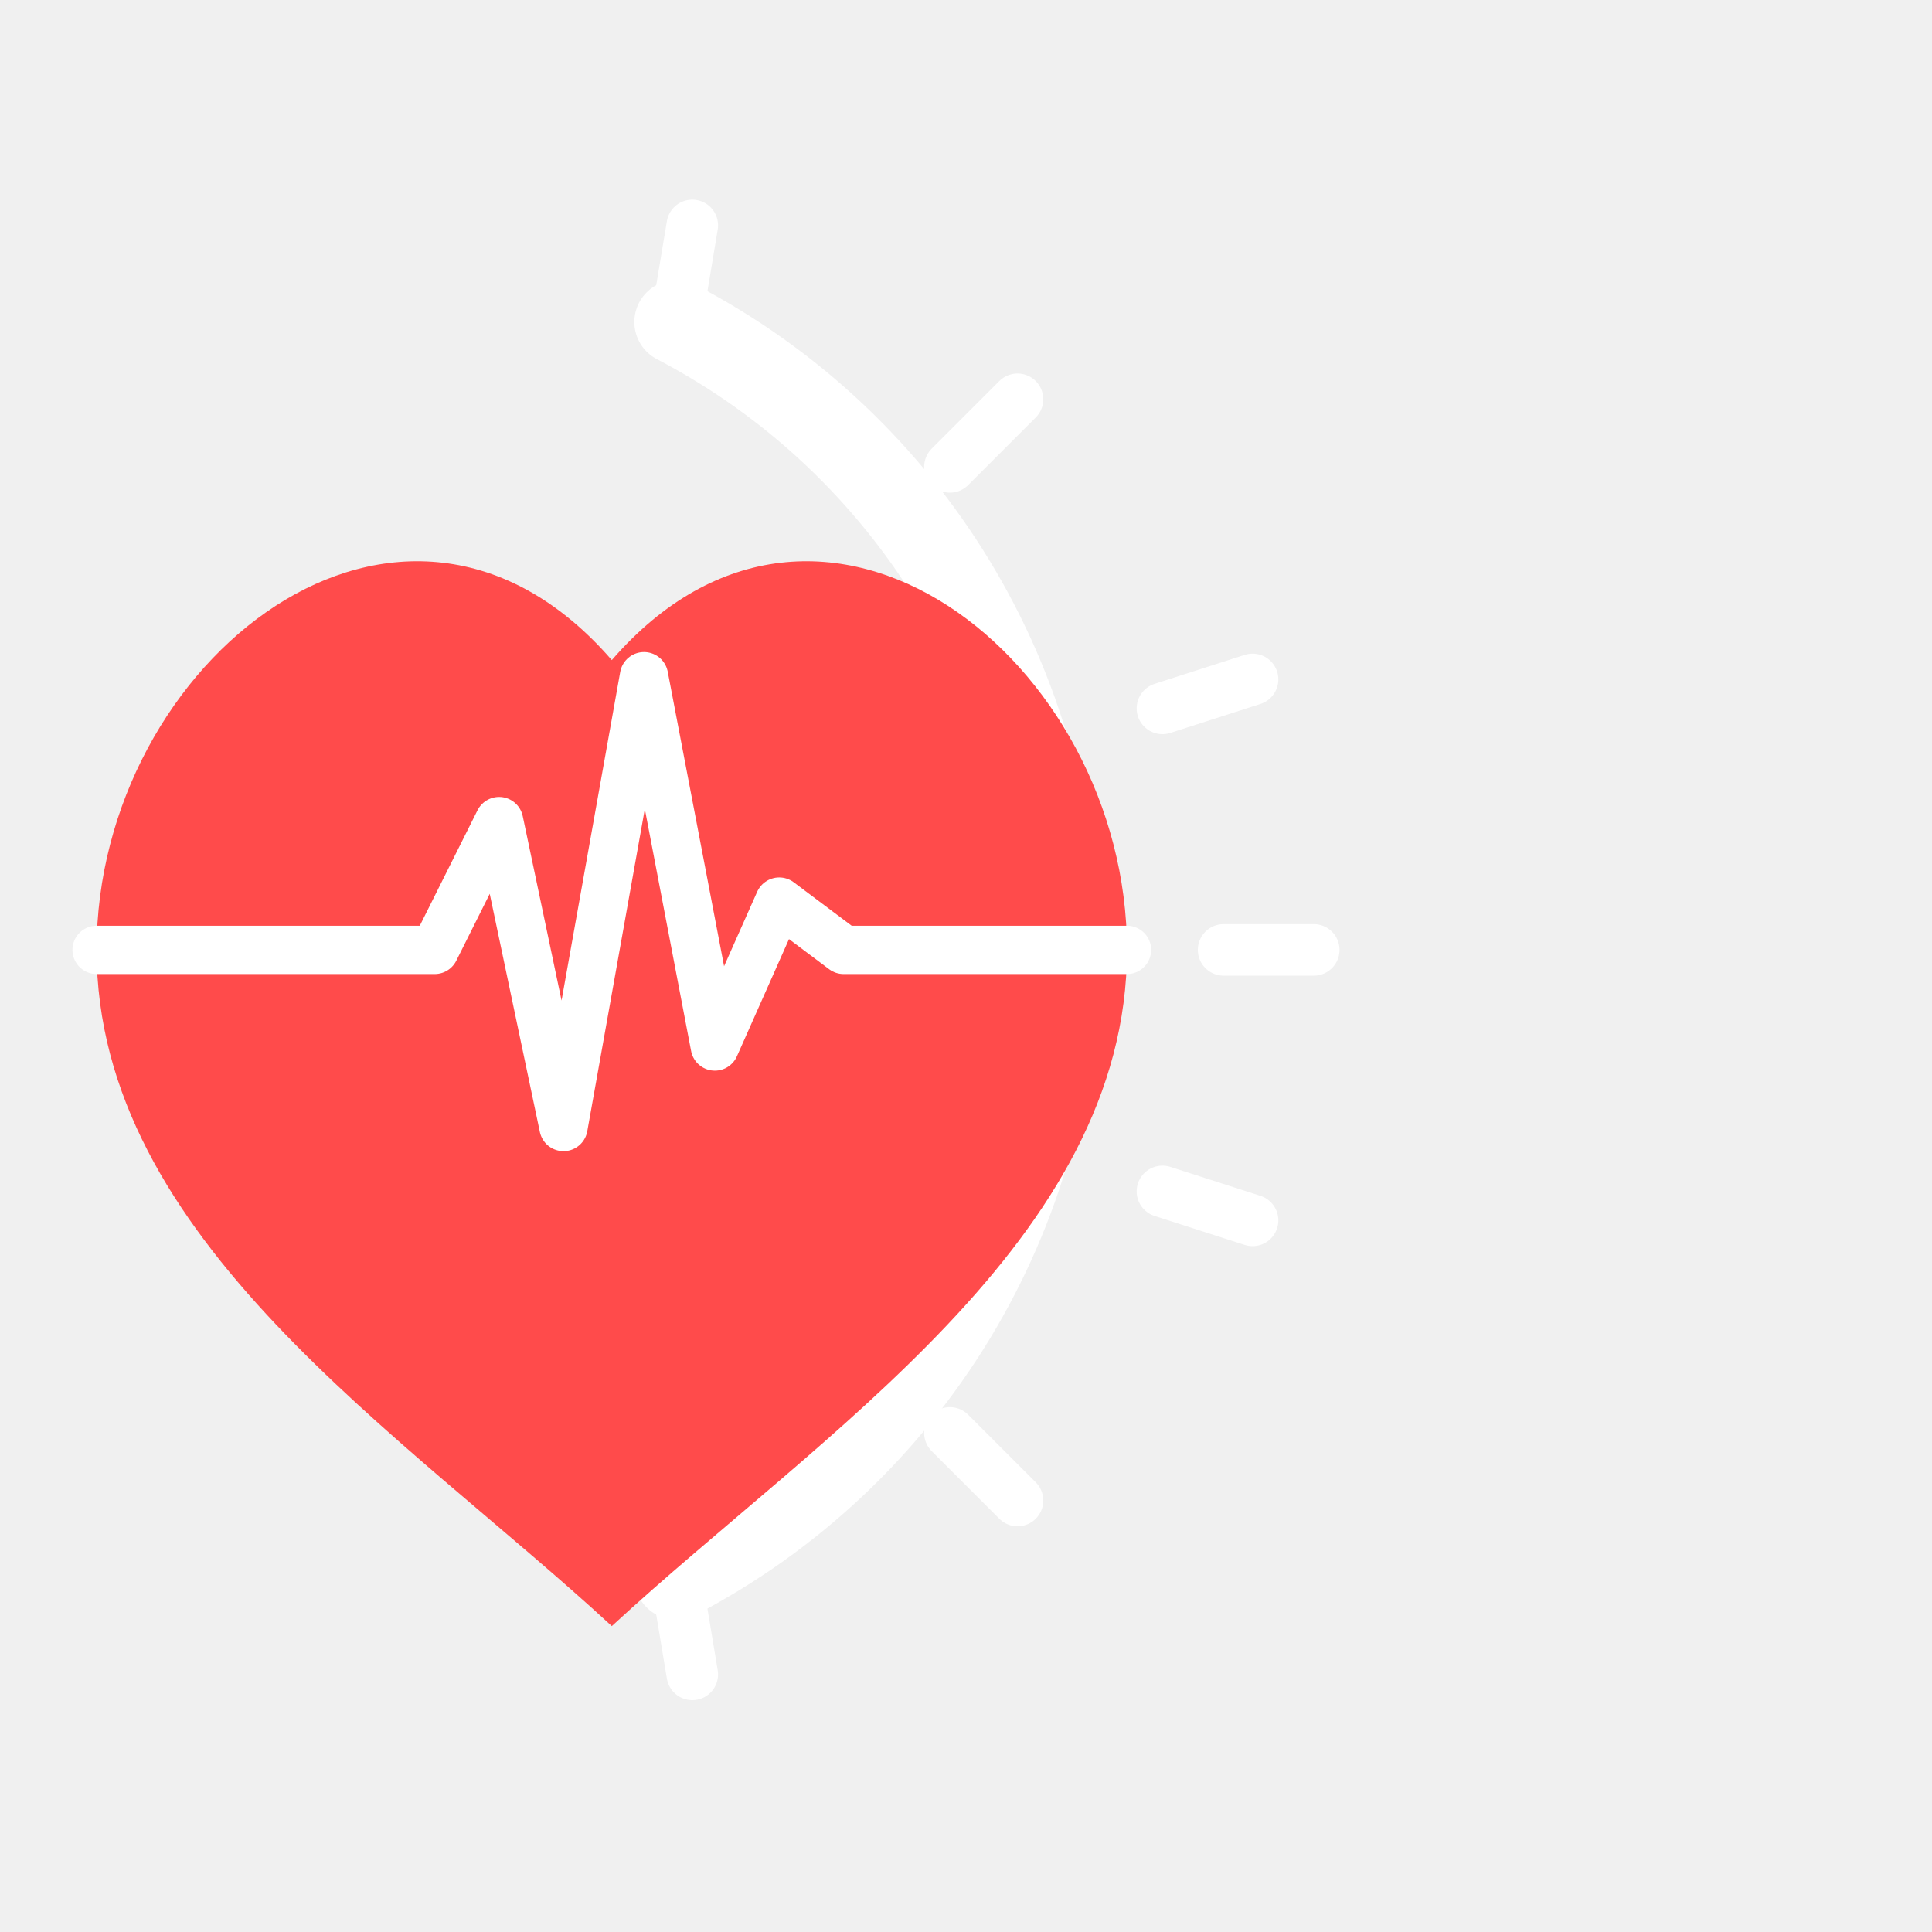
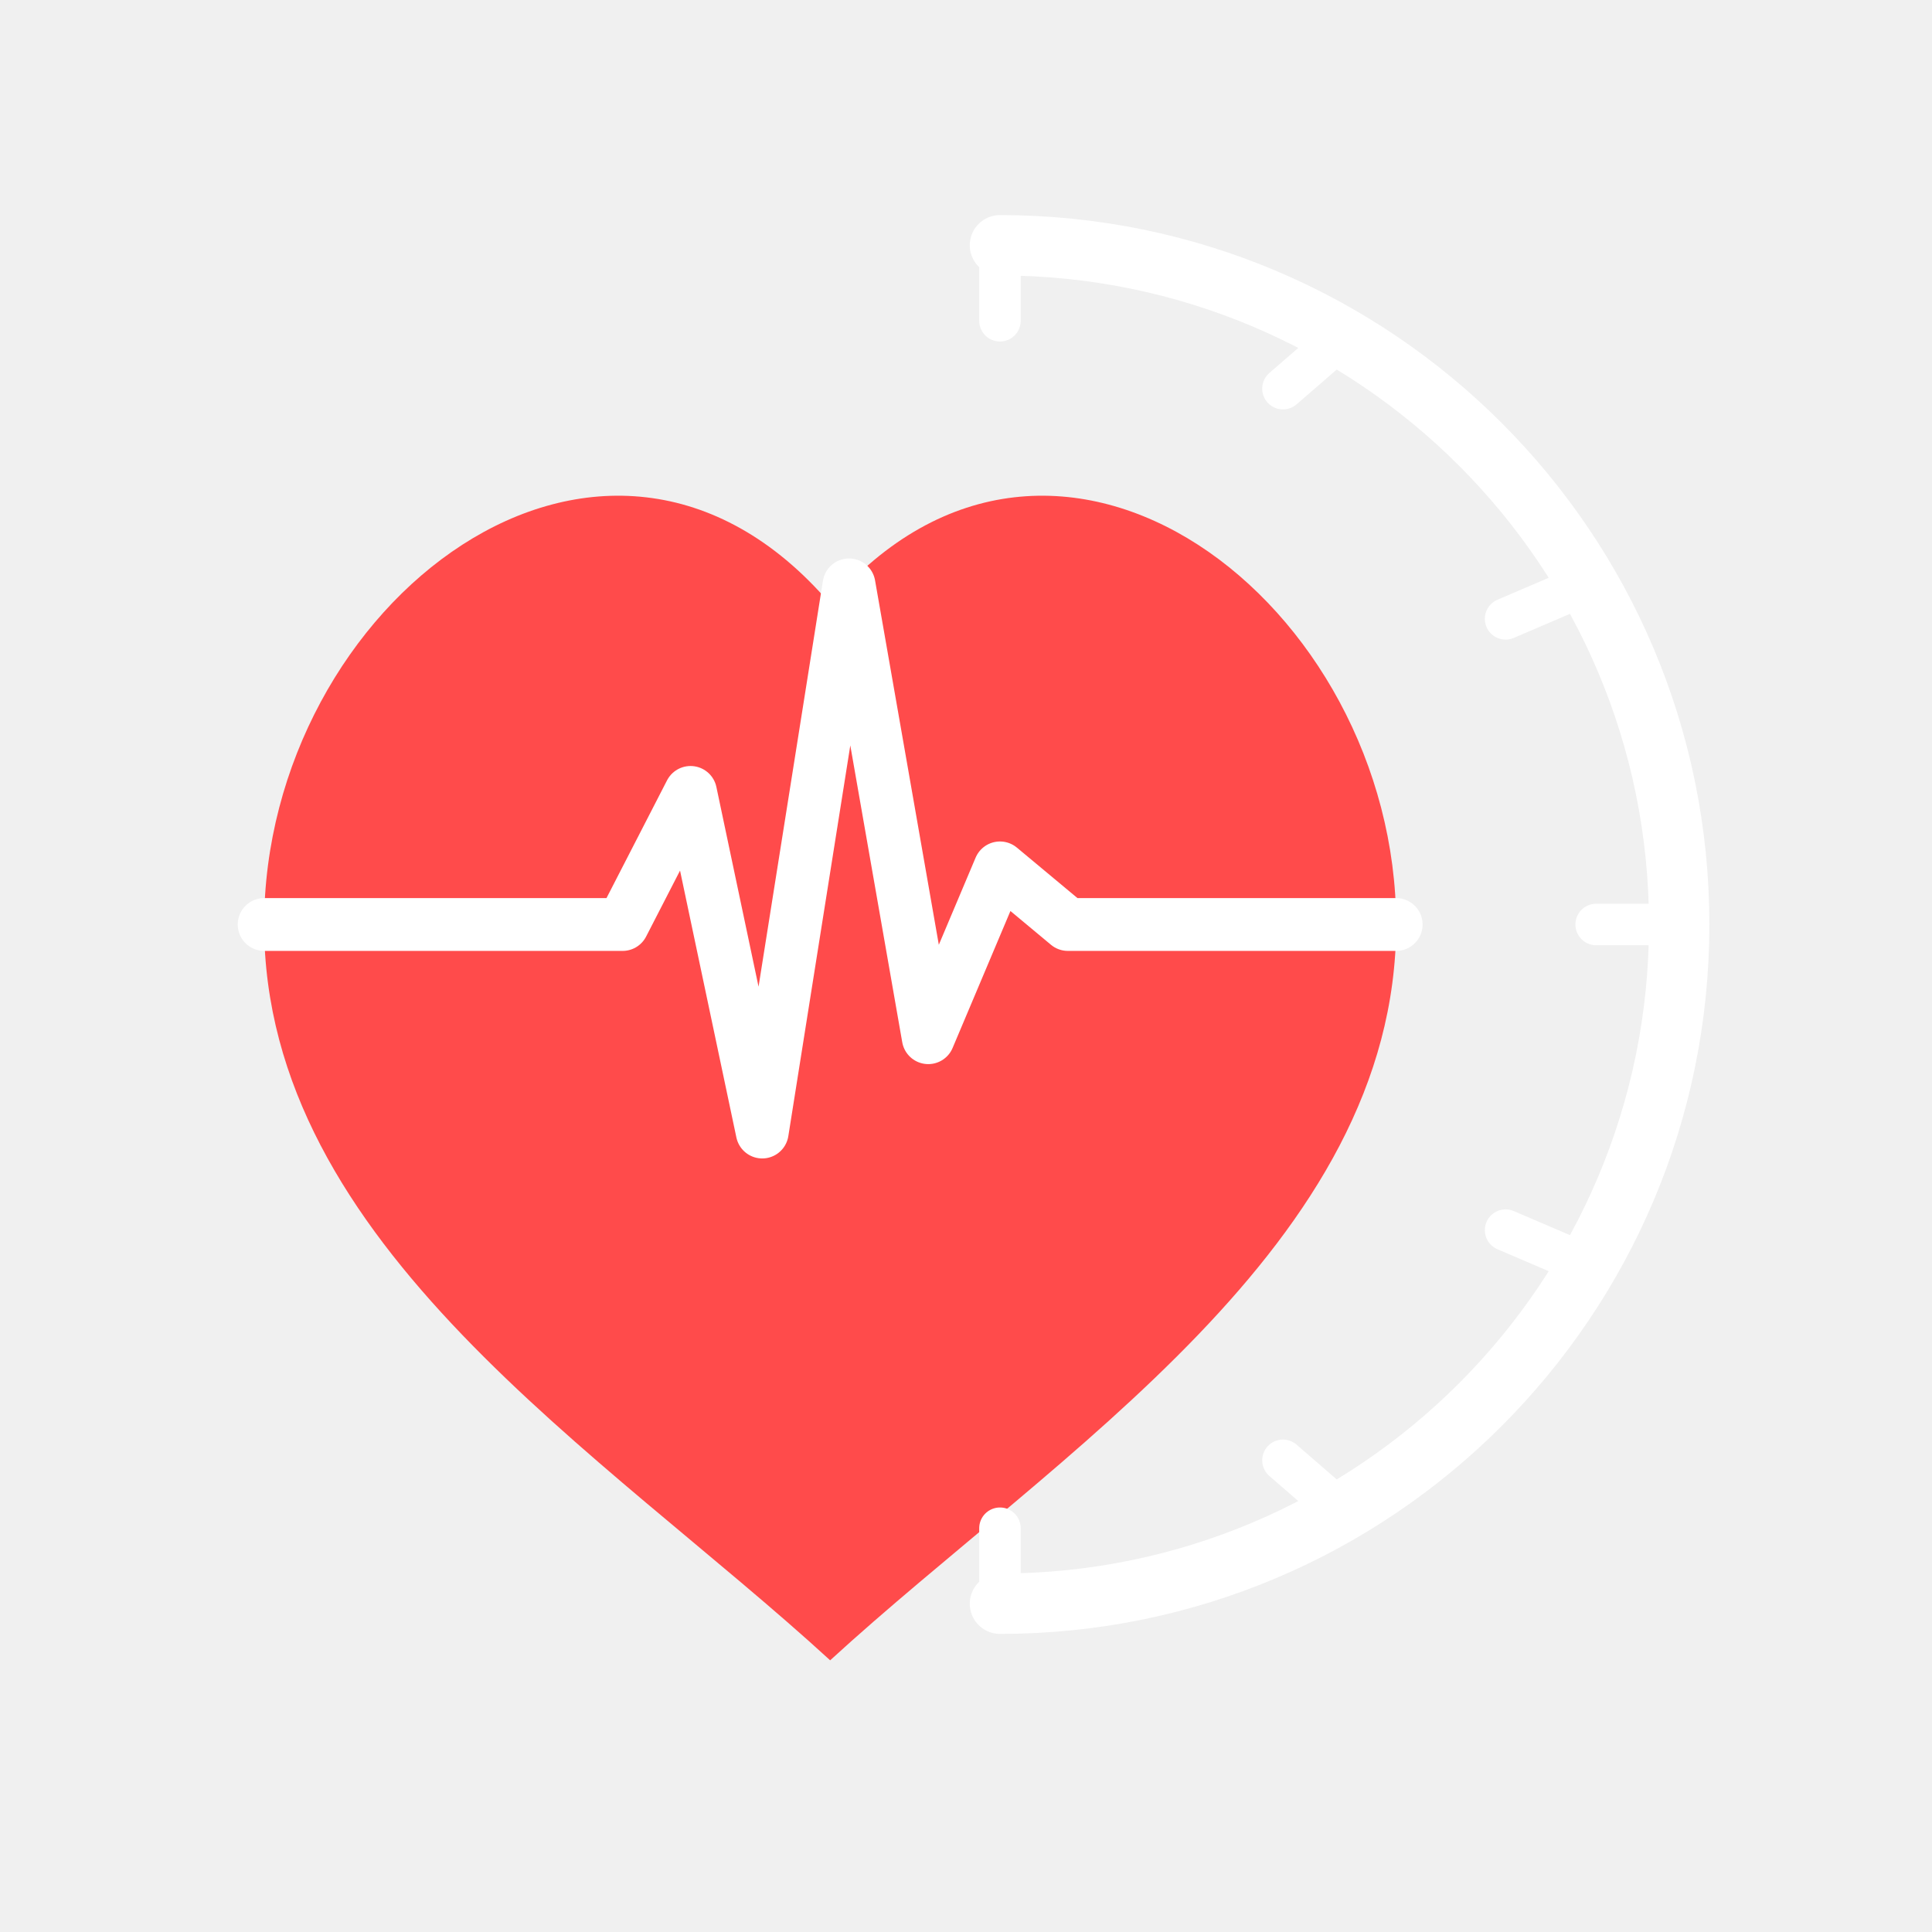
- <svg xmlns="http://www.w3.org/2000/svg" viewBox="0 0 600 600" width="100%" height="100%">
-   <path d="M 210 100 A 220 220 0 0 1 210 490" fill="none" stroke="#FFFFFF" stroke-width="26" stroke-linecap="round" />
-   <line x1="210" y1="100" x2="215" y2="70" stroke="#FFFFFF" stroke-width="16" stroke-linecap="round" />
-   <line x1="295" y1="145" x2="316" y2="124" stroke="#FFFFFF" stroke-width="16" stroke-linecap="round" />
-   <line x1="361" y1="220" x2="389" y2="211" stroke="#FFFFFF" stroke-width="16" stroke-linecap="round" />
-   <line x1="380" y1="295" x2="408" y2="295" stroke="#FFFFFF" stroke-width="16" stroke-linecap="round" />
-   <line x1="361" y1="370" x2="389" y2="379" stroke="#FFFFFF" stroke-width="16" stroke-linecap="round" />
-   <line x1="295" y1="445" x2="316" y2="466" stroke="#FFFFFF" stroke-width="16" stroke-linecap="round" />
-   <line x1="210" y1="490" x2="215" y2="520" stroke="#FFFFFF" stroke-width="16" stroke-linecap="round" />
-   <path d="M 190 205 C 125 130, 30 205, 30 295 C 30 385, 125 445, 190 505 C 255 445, 350 385, 350 295 C 350 205, 255 130, 190 205 Z" fill="#FF4B4B" />
-   <path d="M 30 295 L 135 295 L 155 255 L 175 350 L 200 210 L 222 325 L 242 280 L 262 295 L 350 295" fill="none" stroke="#FFFFFF" stroke-width="15" stroke-linecap="round" stroke-linejoin="round" />
+ <svg xmlns="http://www.w3.org/2000/svg" viewBox="0 0 512 512" width="100%" height="100%">
+   <path d="M 220 160 C 160 90, 70 160, 70 245 C 70 330, 160 385, 220 440 C 280 385, 370 330, 370 245 C 370 160, 280 90, 220 160 Z" fill="#FF4B4B" />
+   <path d="M 70 245 L 165 245 L 183 210 L 202 300 L 225 155 L 246 275 L 265 230 L 283 245 L 370 245" fill="none" stroke="#FFFFFF" stroke-width="14" stroke-linecap="round" stroke-linejoin="round" />
+   <path d="M 265 65 A 180 180 0 0 1 265 425" fill="none" stroke="#FFFFFF" stroke-width="16" stroke-linecap="round" />
+   <line x1="265" y1="65" x2="265" y2="85" stroke="#FFFFFF" stroke-width="11" stroke-linecap="round" />
+   <line x1="355" y1="90" x2="340" y2="103" stroke="#FFFFFF" stroke-width="11" stroke-linecap="round" />
+   <line x1="420" y1="155" x2="399" y2="164" stroke="#FFFFFF" stroke-width="11" stroke-linecap="round" />
+   <line x1="445" y1="245" x2="423" y2="245" stroke="#FFFFFF" stroke-width="11" stroke-linecap="round" />
+   <line x1="420" y1="335" x2="399" y2="326" stroke="#FFFFFF" stroke-width="11" stroke-linecap="round" />
+   <line x1="355" y1="400" x2="340" y2="387" stroke="#FFFFFF" stroke-width="11" stroke-linecap="round" />
+   <line x1="265" y1="425" x2="265" y2="405" stroke="#FFFFFF" stroke-width="11" stroke-linecap="round" />
</svg>
